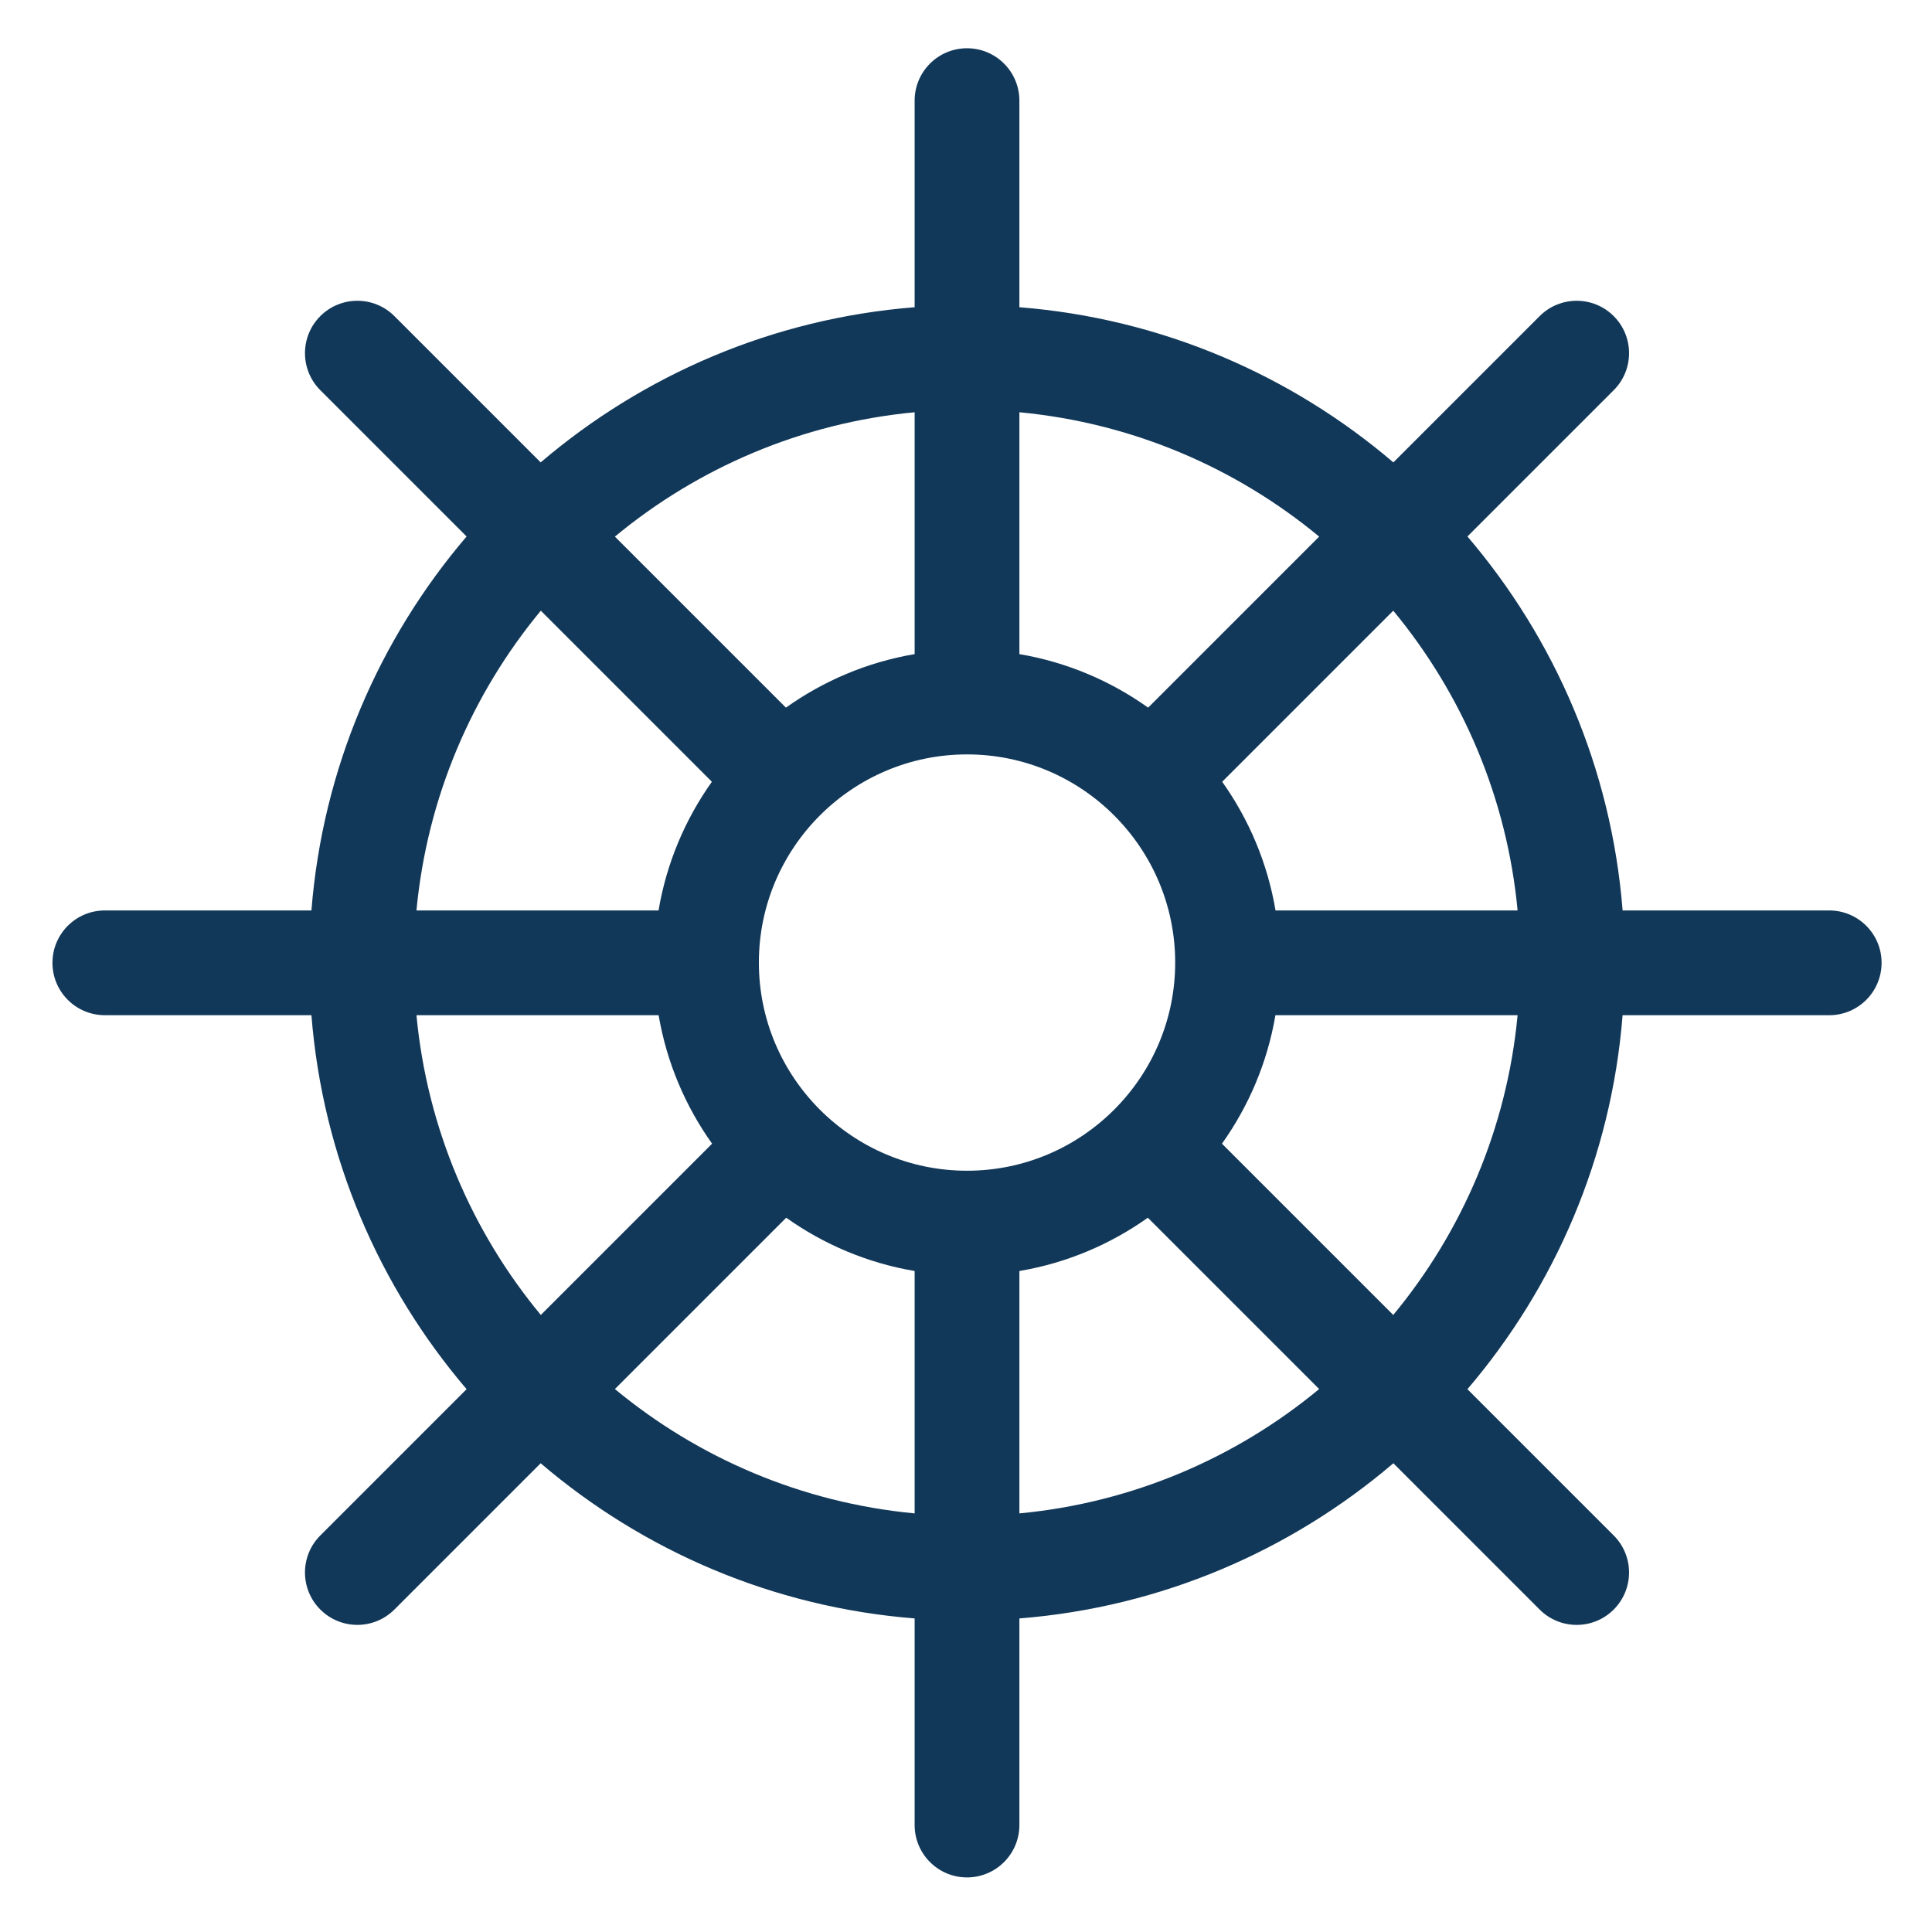
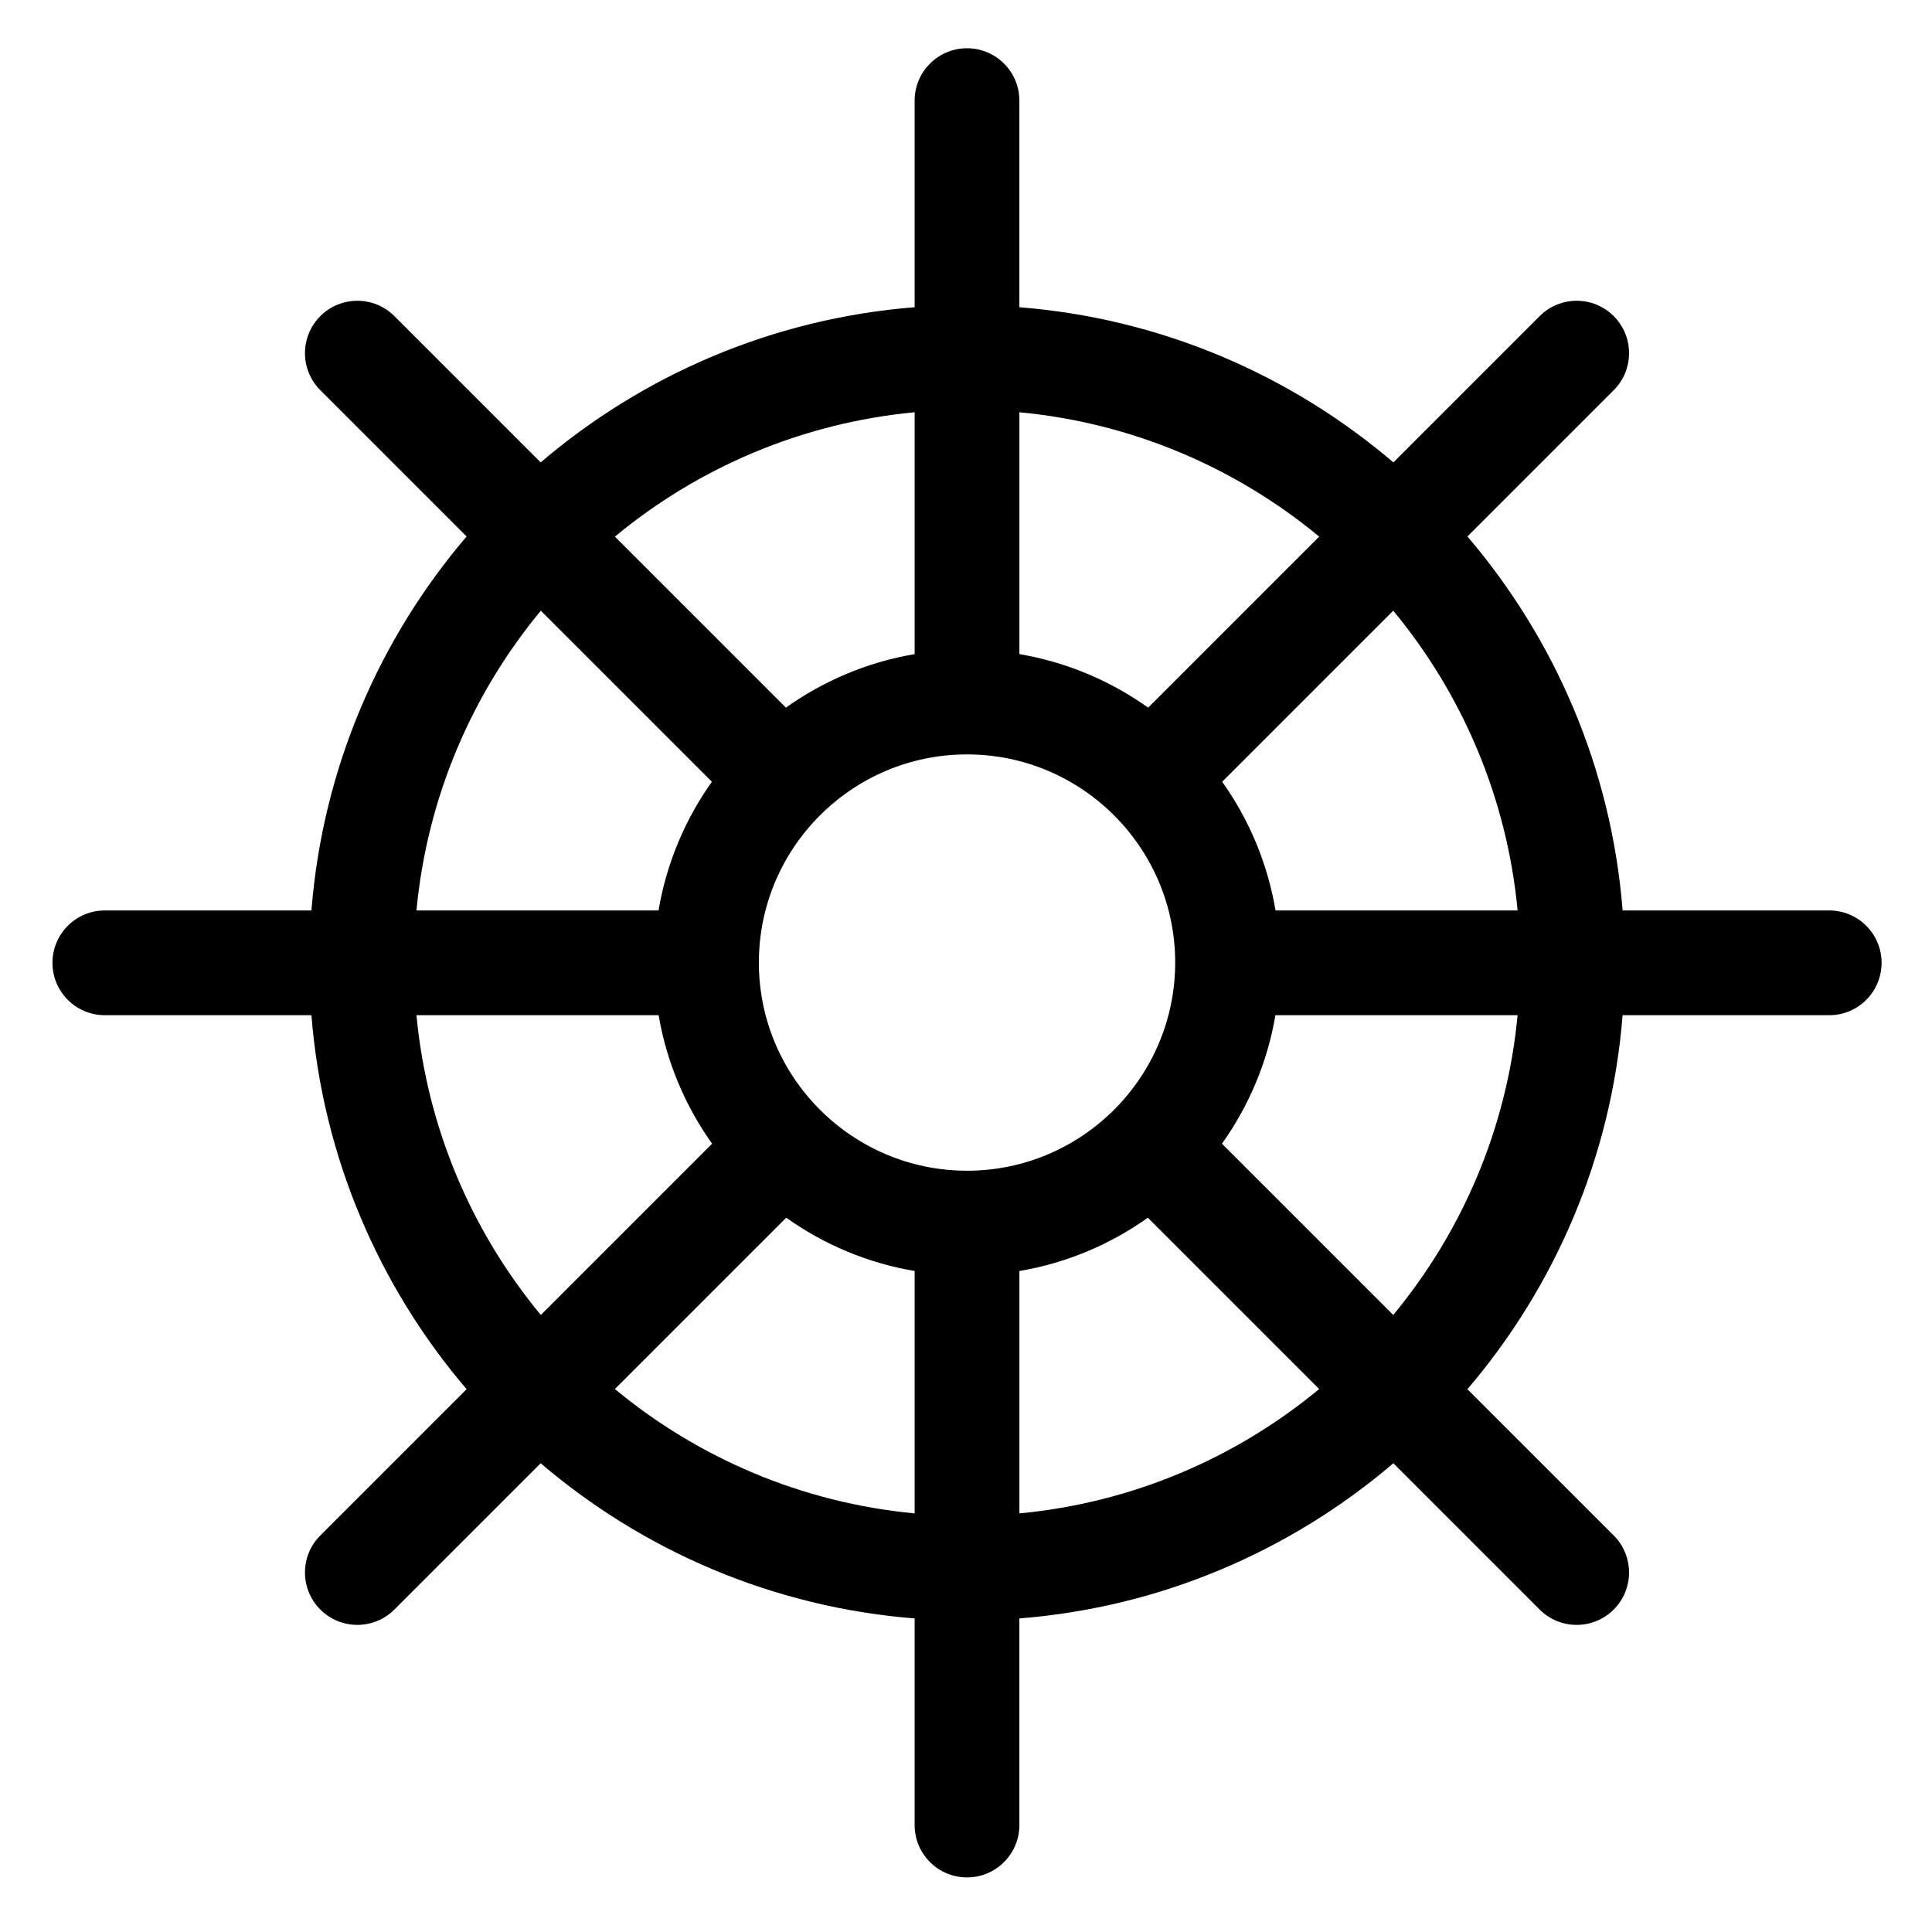
<svg xmlns="http://www.w3.org/2000/svg" version="1.1" id="Layer_1" x="0px" y="0px" viewBox="0 0 200 200" style="enable-background:new 0 0 200 200;" xml:space="preserve">
  <style type="text/css">
- 	.st0{fill:#123859;}
+ 	.st0{fill:black;}
</style>
  <path class="st0" d="M189.361,94.249h-21.388c-1.165-14.707-7.015-28.108-16.064-38.713l15.143-15.143  c2.117-2.118,2.117-5.551,0-7.669c-2.118-2.117-5.551-2.117-7.669,0l-15.143,15.143c-10.605-9.049-24.006-14.898-38.713-16.063  V10.417c0-2.994-2.428-5.422-5.422-5.422c-2.994,0-5.422,2.428-5.422,5.422v21.387c-14.707,1.165-28.107,7.015-38.713,16.063  L40.828,32.724c-2.118-2.117-5.551-2.117-7.669,0c-2.117,2.118-2.117,5.551,0,7.669l15.143,15.143  c-9.049,10.605-14.898,24.006-16.063,38.713H10.852c-2.994,0-5.422,2.428-5.422,5.422c0,2.994,2.428,5.422,5.422,5.422h21.387  c1.165,14.707,7.014,28.108,16.063,38.713L33.159,158.95c-2.117,2.118-2.117,5.551,0,7.669c1.059,1.058,2.446,1.588,3.834,1.588  c1.388,0,2.775-0.53,3.834-1.588l15.143-15.143c10.605,9.049,24.006,14.898,38.713,16.064v21.388c0,2.994,2.428,5.422,5.422,5.422  c2.994,0,5.422-2.428,5.422-5.422v-21.388c14.707-1.165,28.108-7.015,38.713-16.063l15.143,15.143  c1.059,1.058,2.446,1.588,3.834,1.588c1.388,0,2.775-0.53,3.834-1.588c2.117-2.118,2.117-5.551,0-7.669l-15.143-15.143  c9.049-10.605,14.898-24.006,16.063-38.713h21.388c2.994,0,5.422-2.428,5.422-5.422C194.784,96.677,192.356,94.249,189.361,94.249z   M157.101,94.249h-25.059c-0.825-4.9-2.754-9.428-5.522-13.322l17.709-17.709C151.345,71.818,155.994,82.525,157.101,94.249z   M136.559,55.55l-17.704,17.704c-3.895-2.775-8.424-4.709-13.327-5.54V42.677C117.252,43.784,127.96,48.433,136.559,55.55z   M100.106,121.193c-11.882,0-21.548-9.667-21.548-21.549s9.666-21.548,21.548-21.548s21.549,9.666,21.549,21.548  S111.988,121.193,100.106,121.193z M94.684,42.677v25.037c-4.903,0.83-9.432,2.765-13.326,5.54L63.653,55.55  C72.253,48.433,82.96,43.784,94.684,42.677z M55.985,63.219l17.709,17.709c-2.768,3.895-4.697,8.422-5.522,13.322H43.112  C44.219,82.526,48.867,71.818,55.985,63.219z M43.112,105.094h25.069c0.833,4.893,2.765,9.412,5.535,13.299l-17.731,17.731  C48.867,127.525,44.219,116.818,43.112,105.094z M63.653,143.793l17.736-17.736c3.887,2.763,8.405,4.69,13.295,5.518v25.091  C82.96,155.559,72.252,150.91,63.653,143.793z M105.528,156.666v-25.091c4.89-0.828,9.408-2.754,13.295-5.517l17.736,17.736  C127.96,150.911,117.252,155.559,105.528,156.666z M144.228,136.125l-17.731-17.731c2.77-3.887,4.702-8.407,5.535-13.3h25.069  C155.994,116.818,151.345,127.525,144.228,136.125z" />
</svg>
